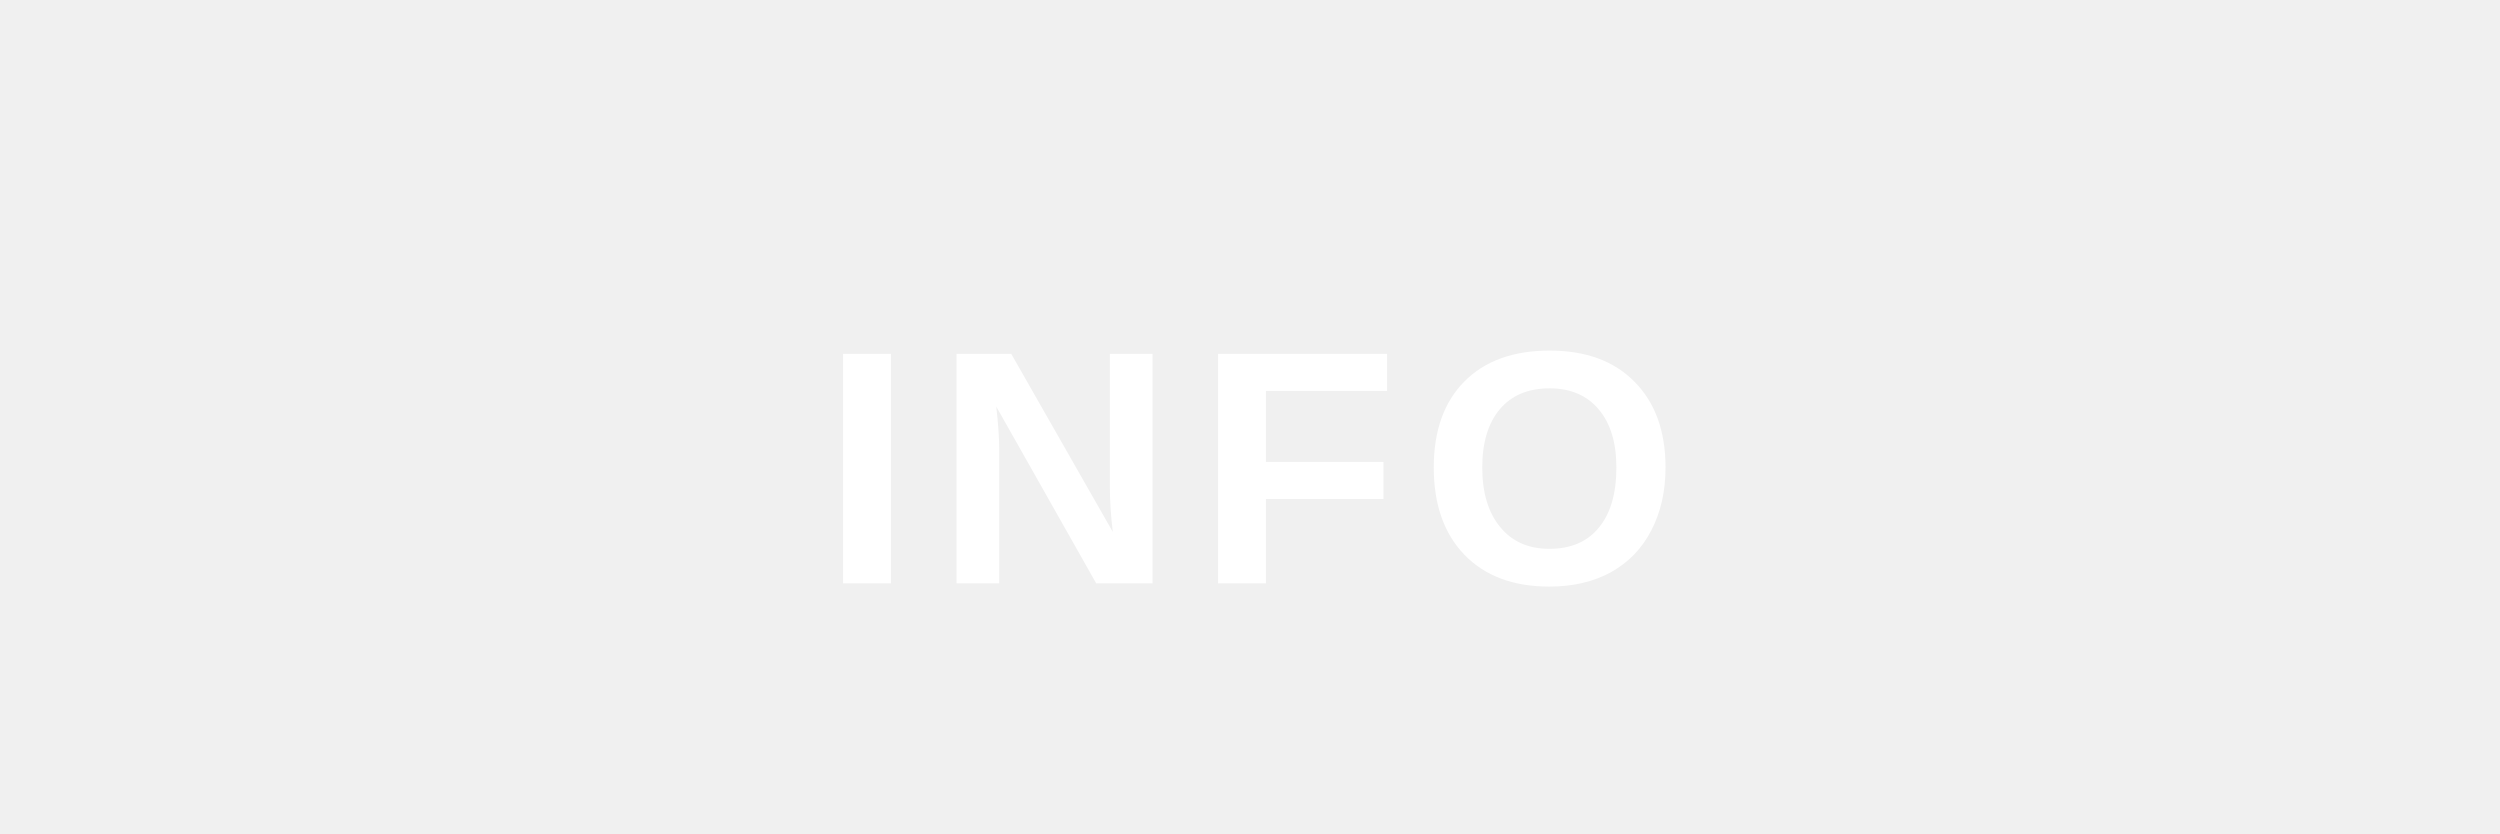
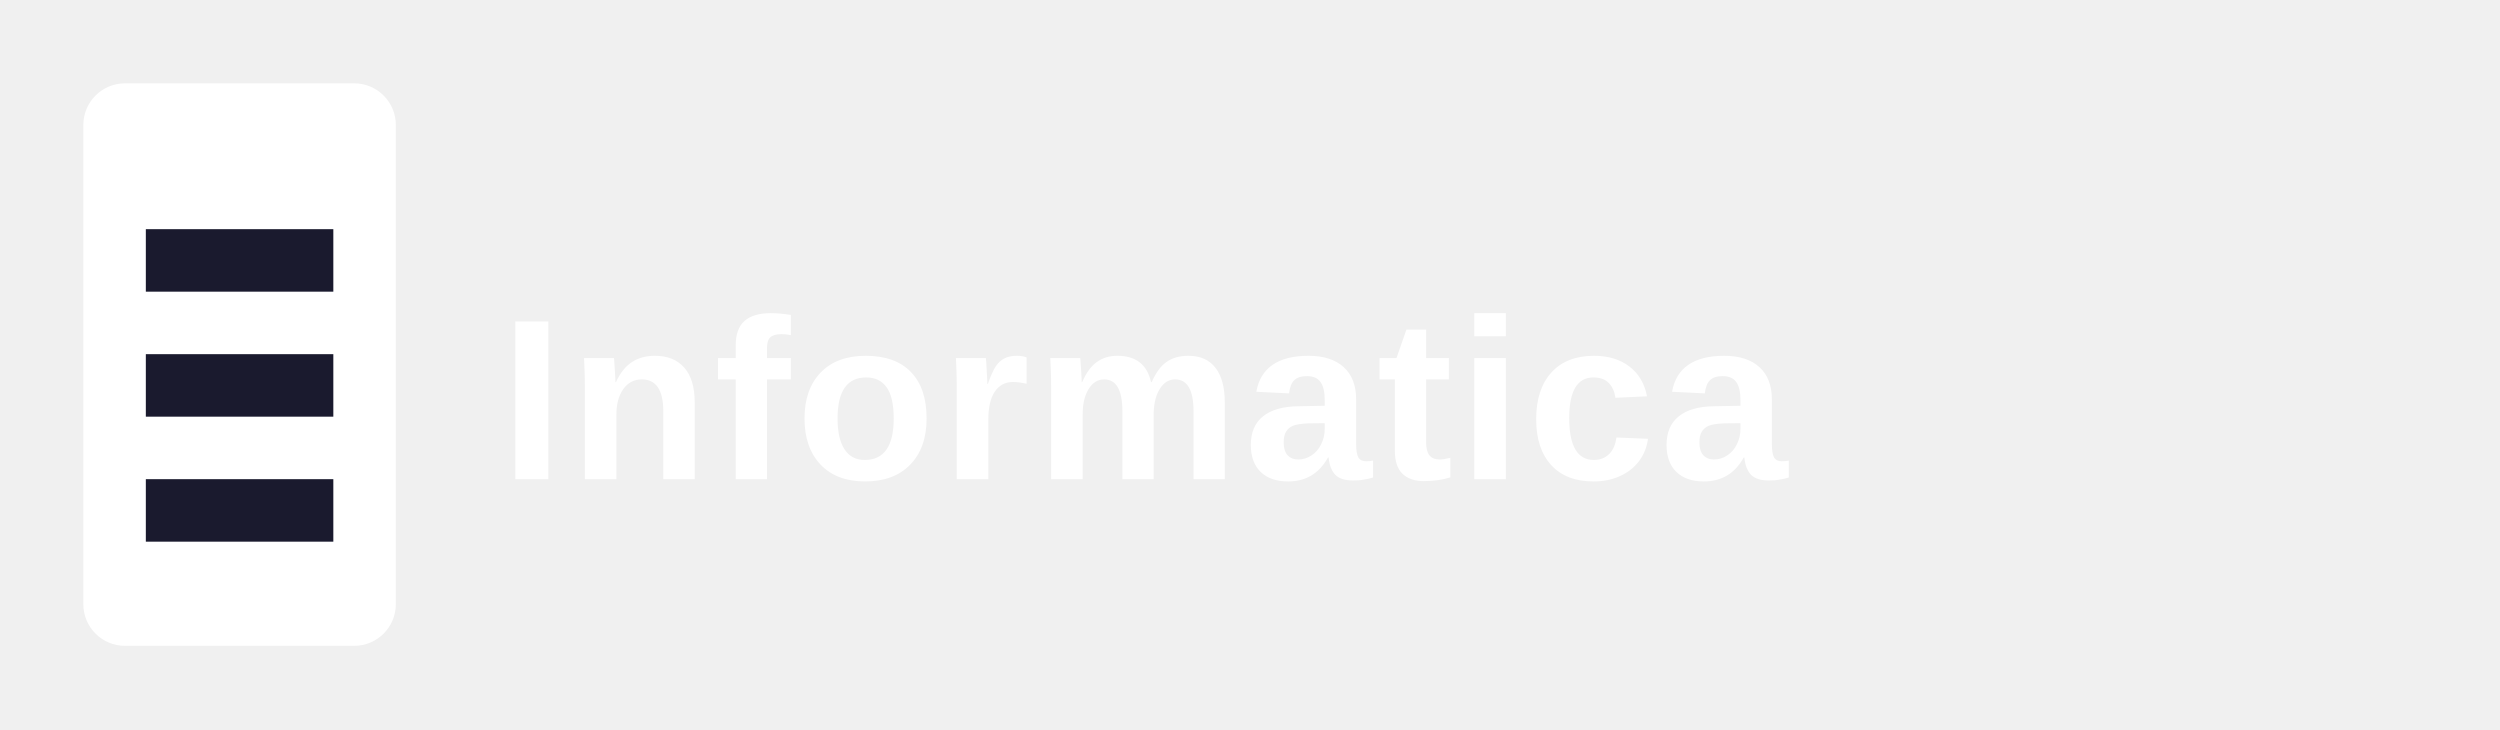
- <svg xmlns="http://www.w3.org/2000/svg" viewBox="0 0 120 40">
-   <text x="60" y="28" font-family="Arial,sans-serif" font-size="16" font-weight="700" fill="white" text-anchor="middle" letter-spacing="1">INFO</text>
+ <svg xmlns="http://www.w3.org/2000/svg" viewBox="0 0 240 70" fill="white">
+   <rect x="8" y="8" width="30" height="54" rx="4" fill="white" />
+   <rect x="14" y="22" width="18" height="6" fill="#1a1a2e" />
+   <rect x="14" y="34" width="18" height="6" fill="#1a1a2e" />
+   <rect x="14" y="46" width="18" height="6" fill="#1a1a2e" />
+   <text x="48" y="46" font-family="Arial,sans-serif" font-size="22" font-weight="bold" fill="white" letter-spacing="0.5">Informatica</text>
</svg>
